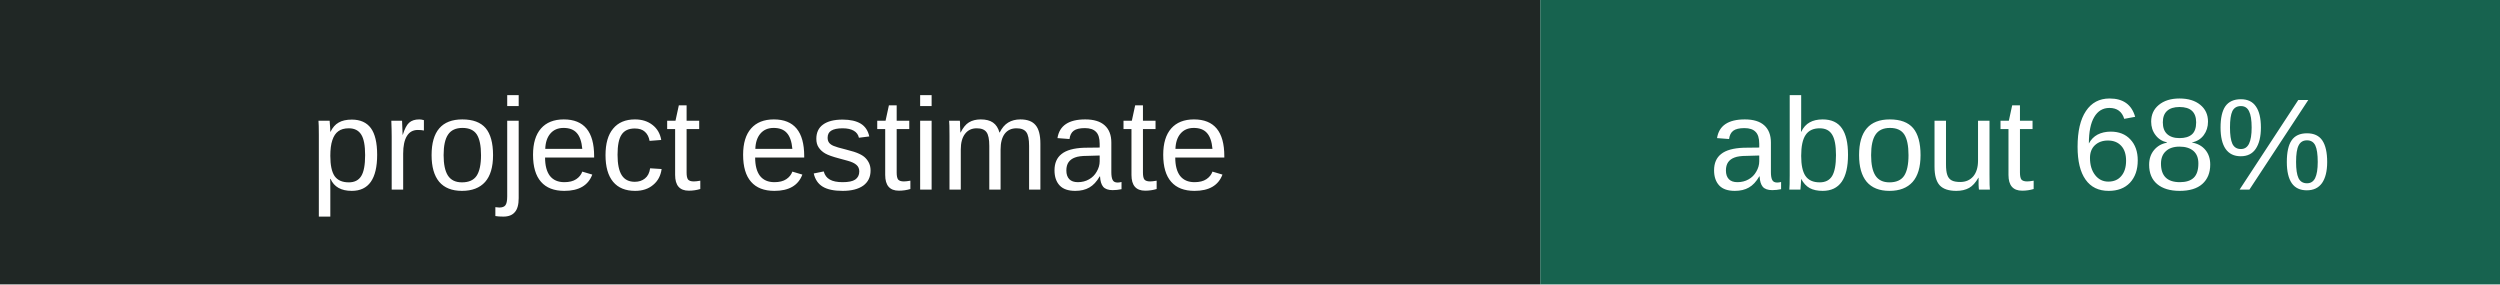
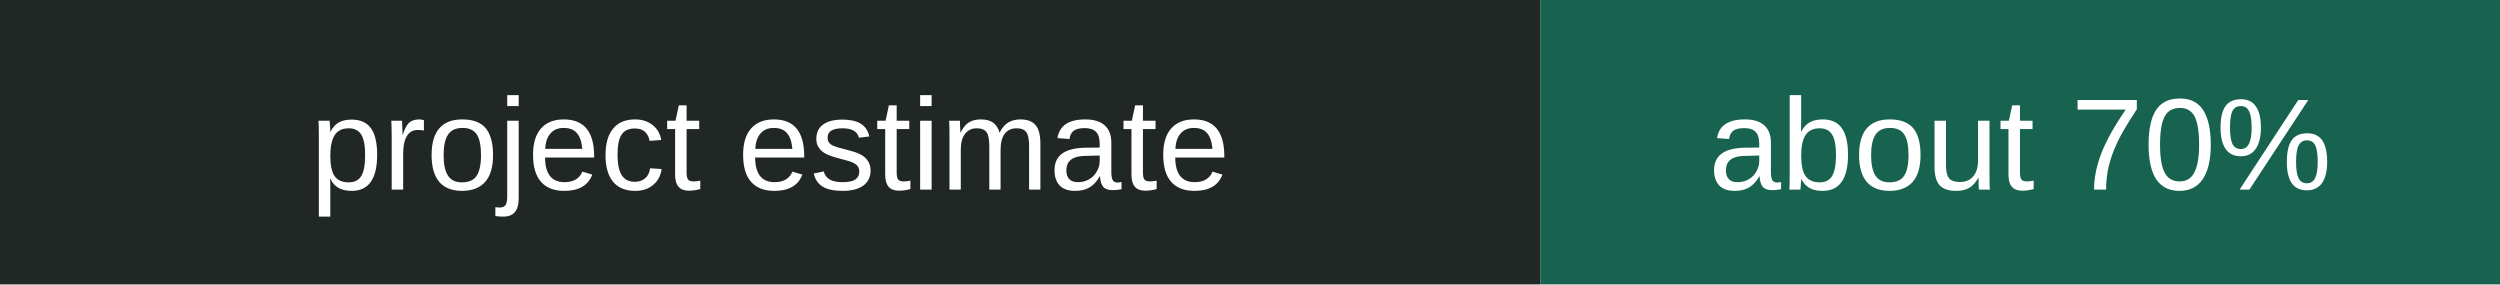
- <svg xmlns="http://www.w3.org/2000/svg" width="211" height="24" role="img" aria-label="project estimate: about 68%">
+ <svg xmlns="http://www.w3.org/2000/svg" width="211" height="24" role="img" aria-label="project estimate: about 70%">
  <rect width="130" height="24" fill="#202725" />
  <rect x="130" width="81" height="24" fill="#17634f" />
  <g fill="#fff" font-family="Verdana,Arial,sans-serif" font-size="11" text-anchor="middle">
    <text x="65" y="16">project estimate</text>
-     <text x="170.5" y="16">about 68%</text>
+     <text x="170.5" y="16">about 70%</text>
  </g>
</svg>
